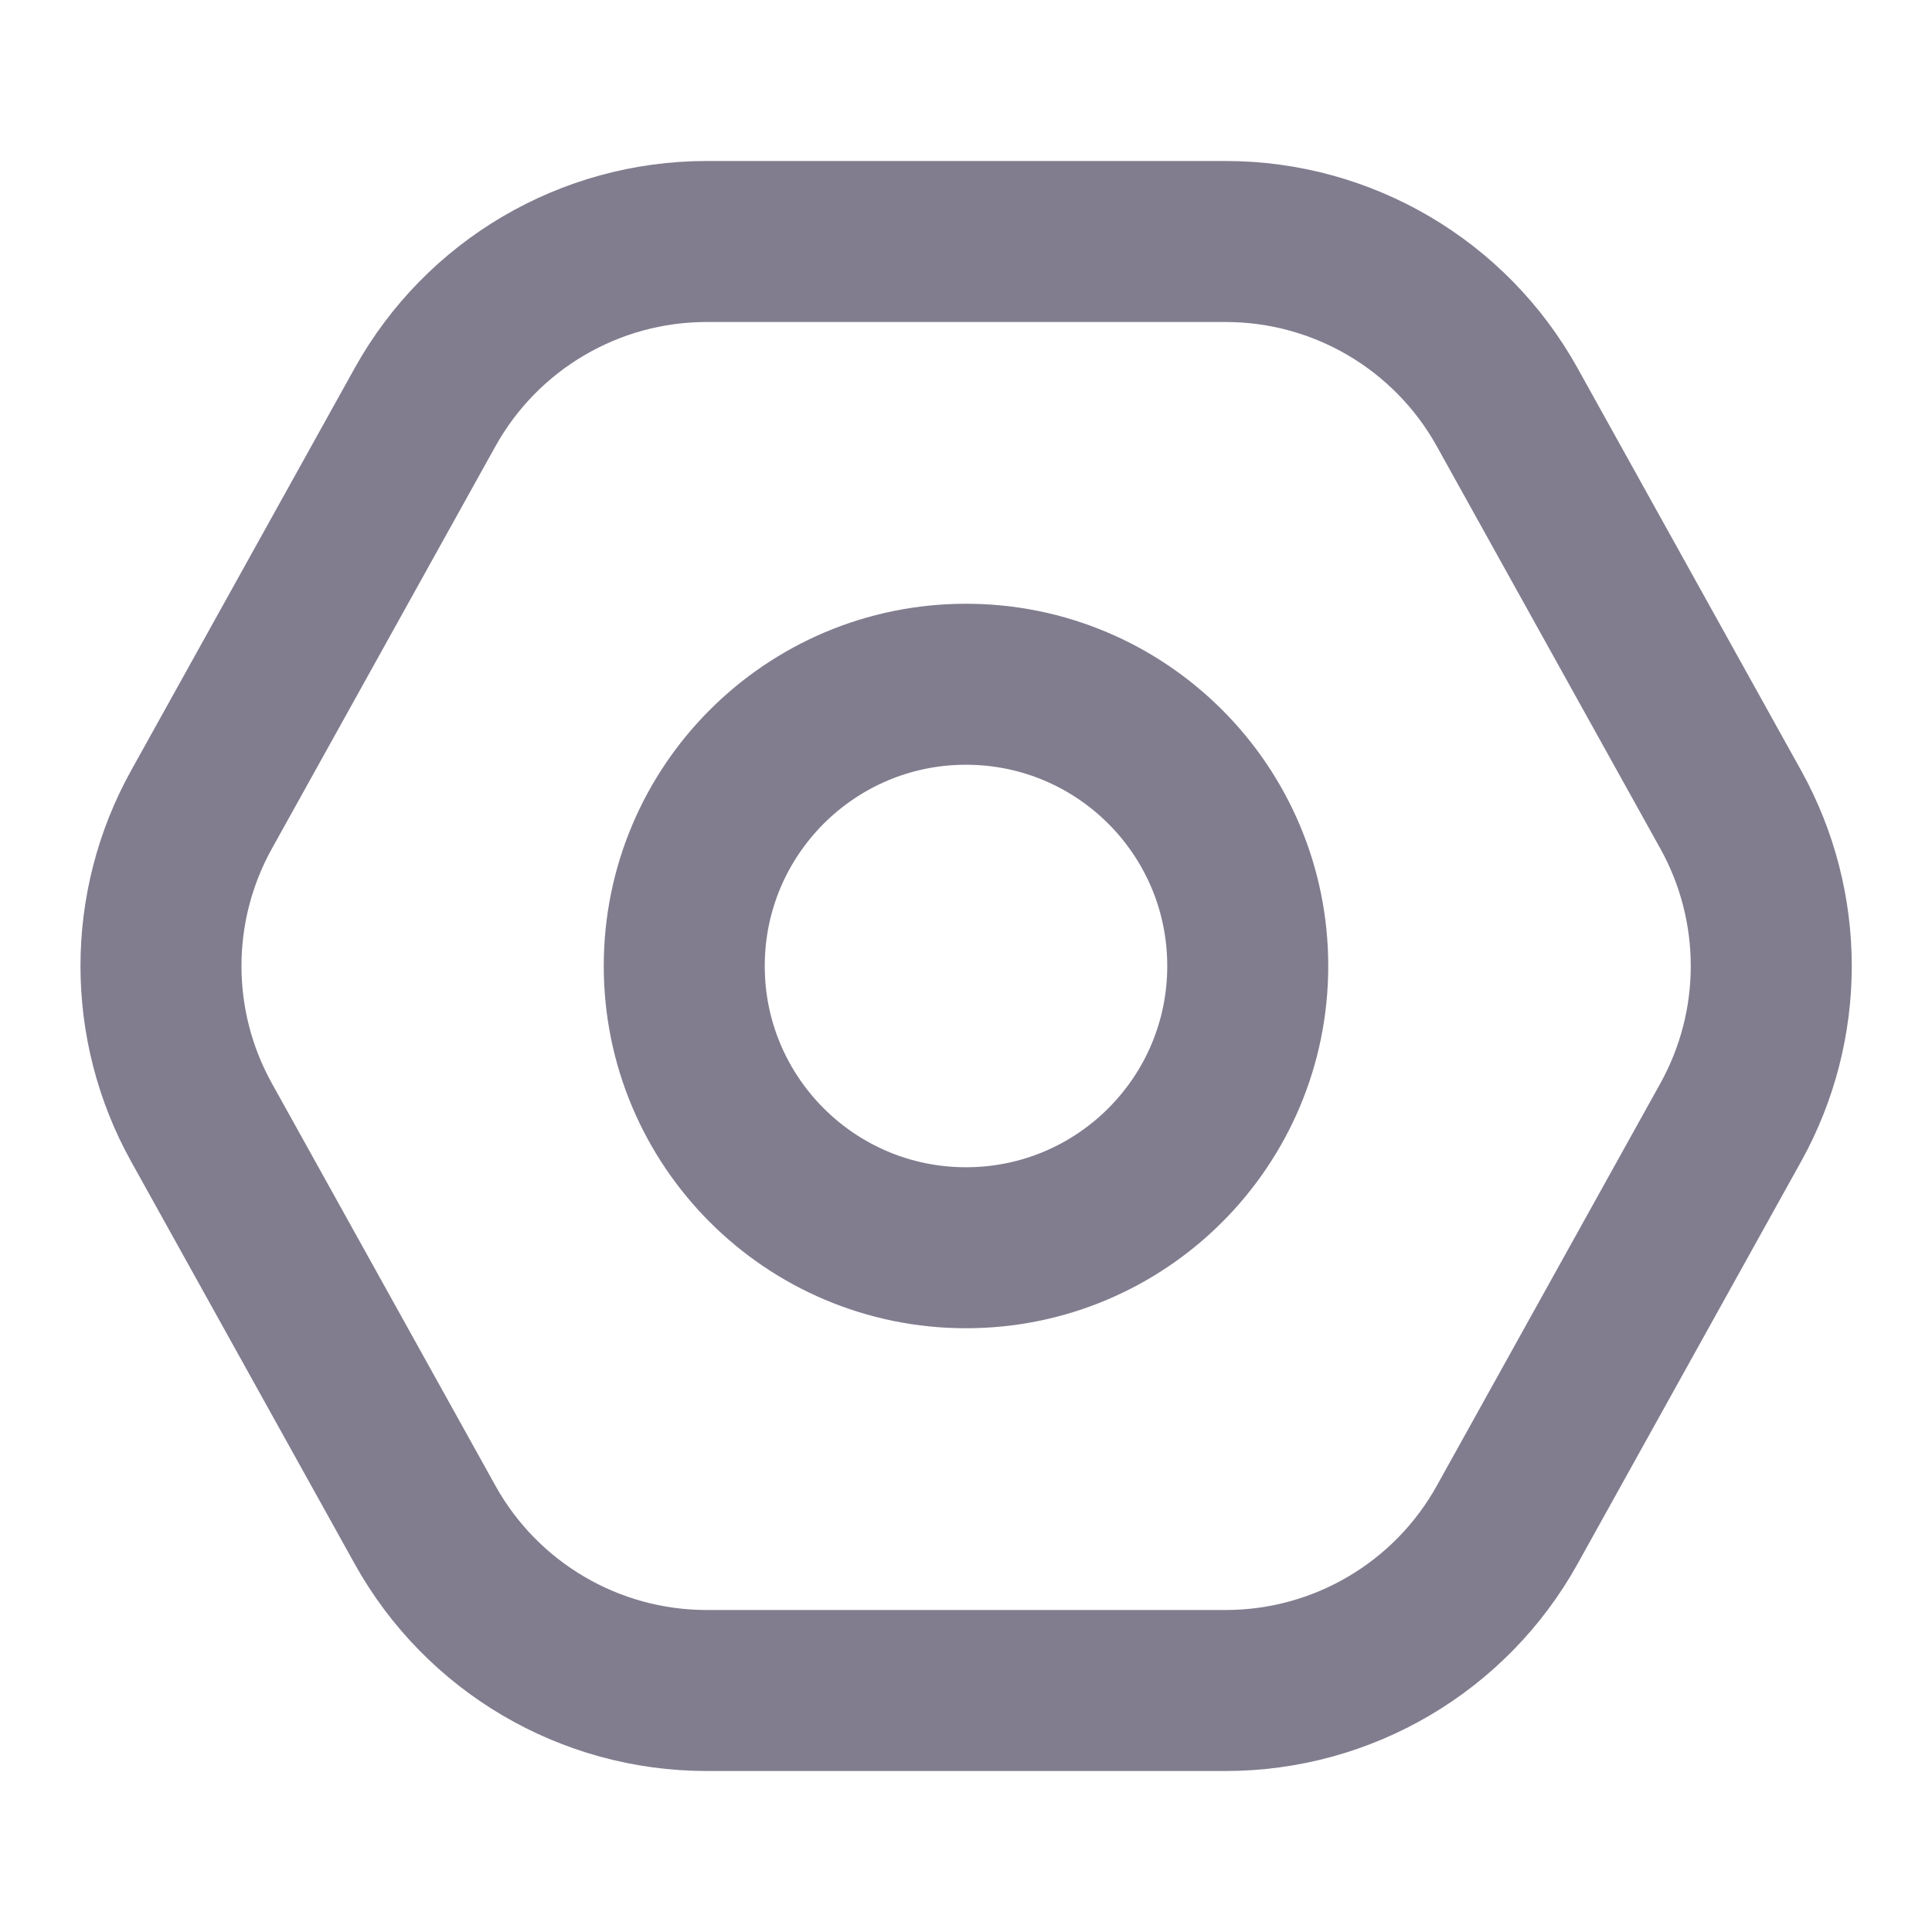
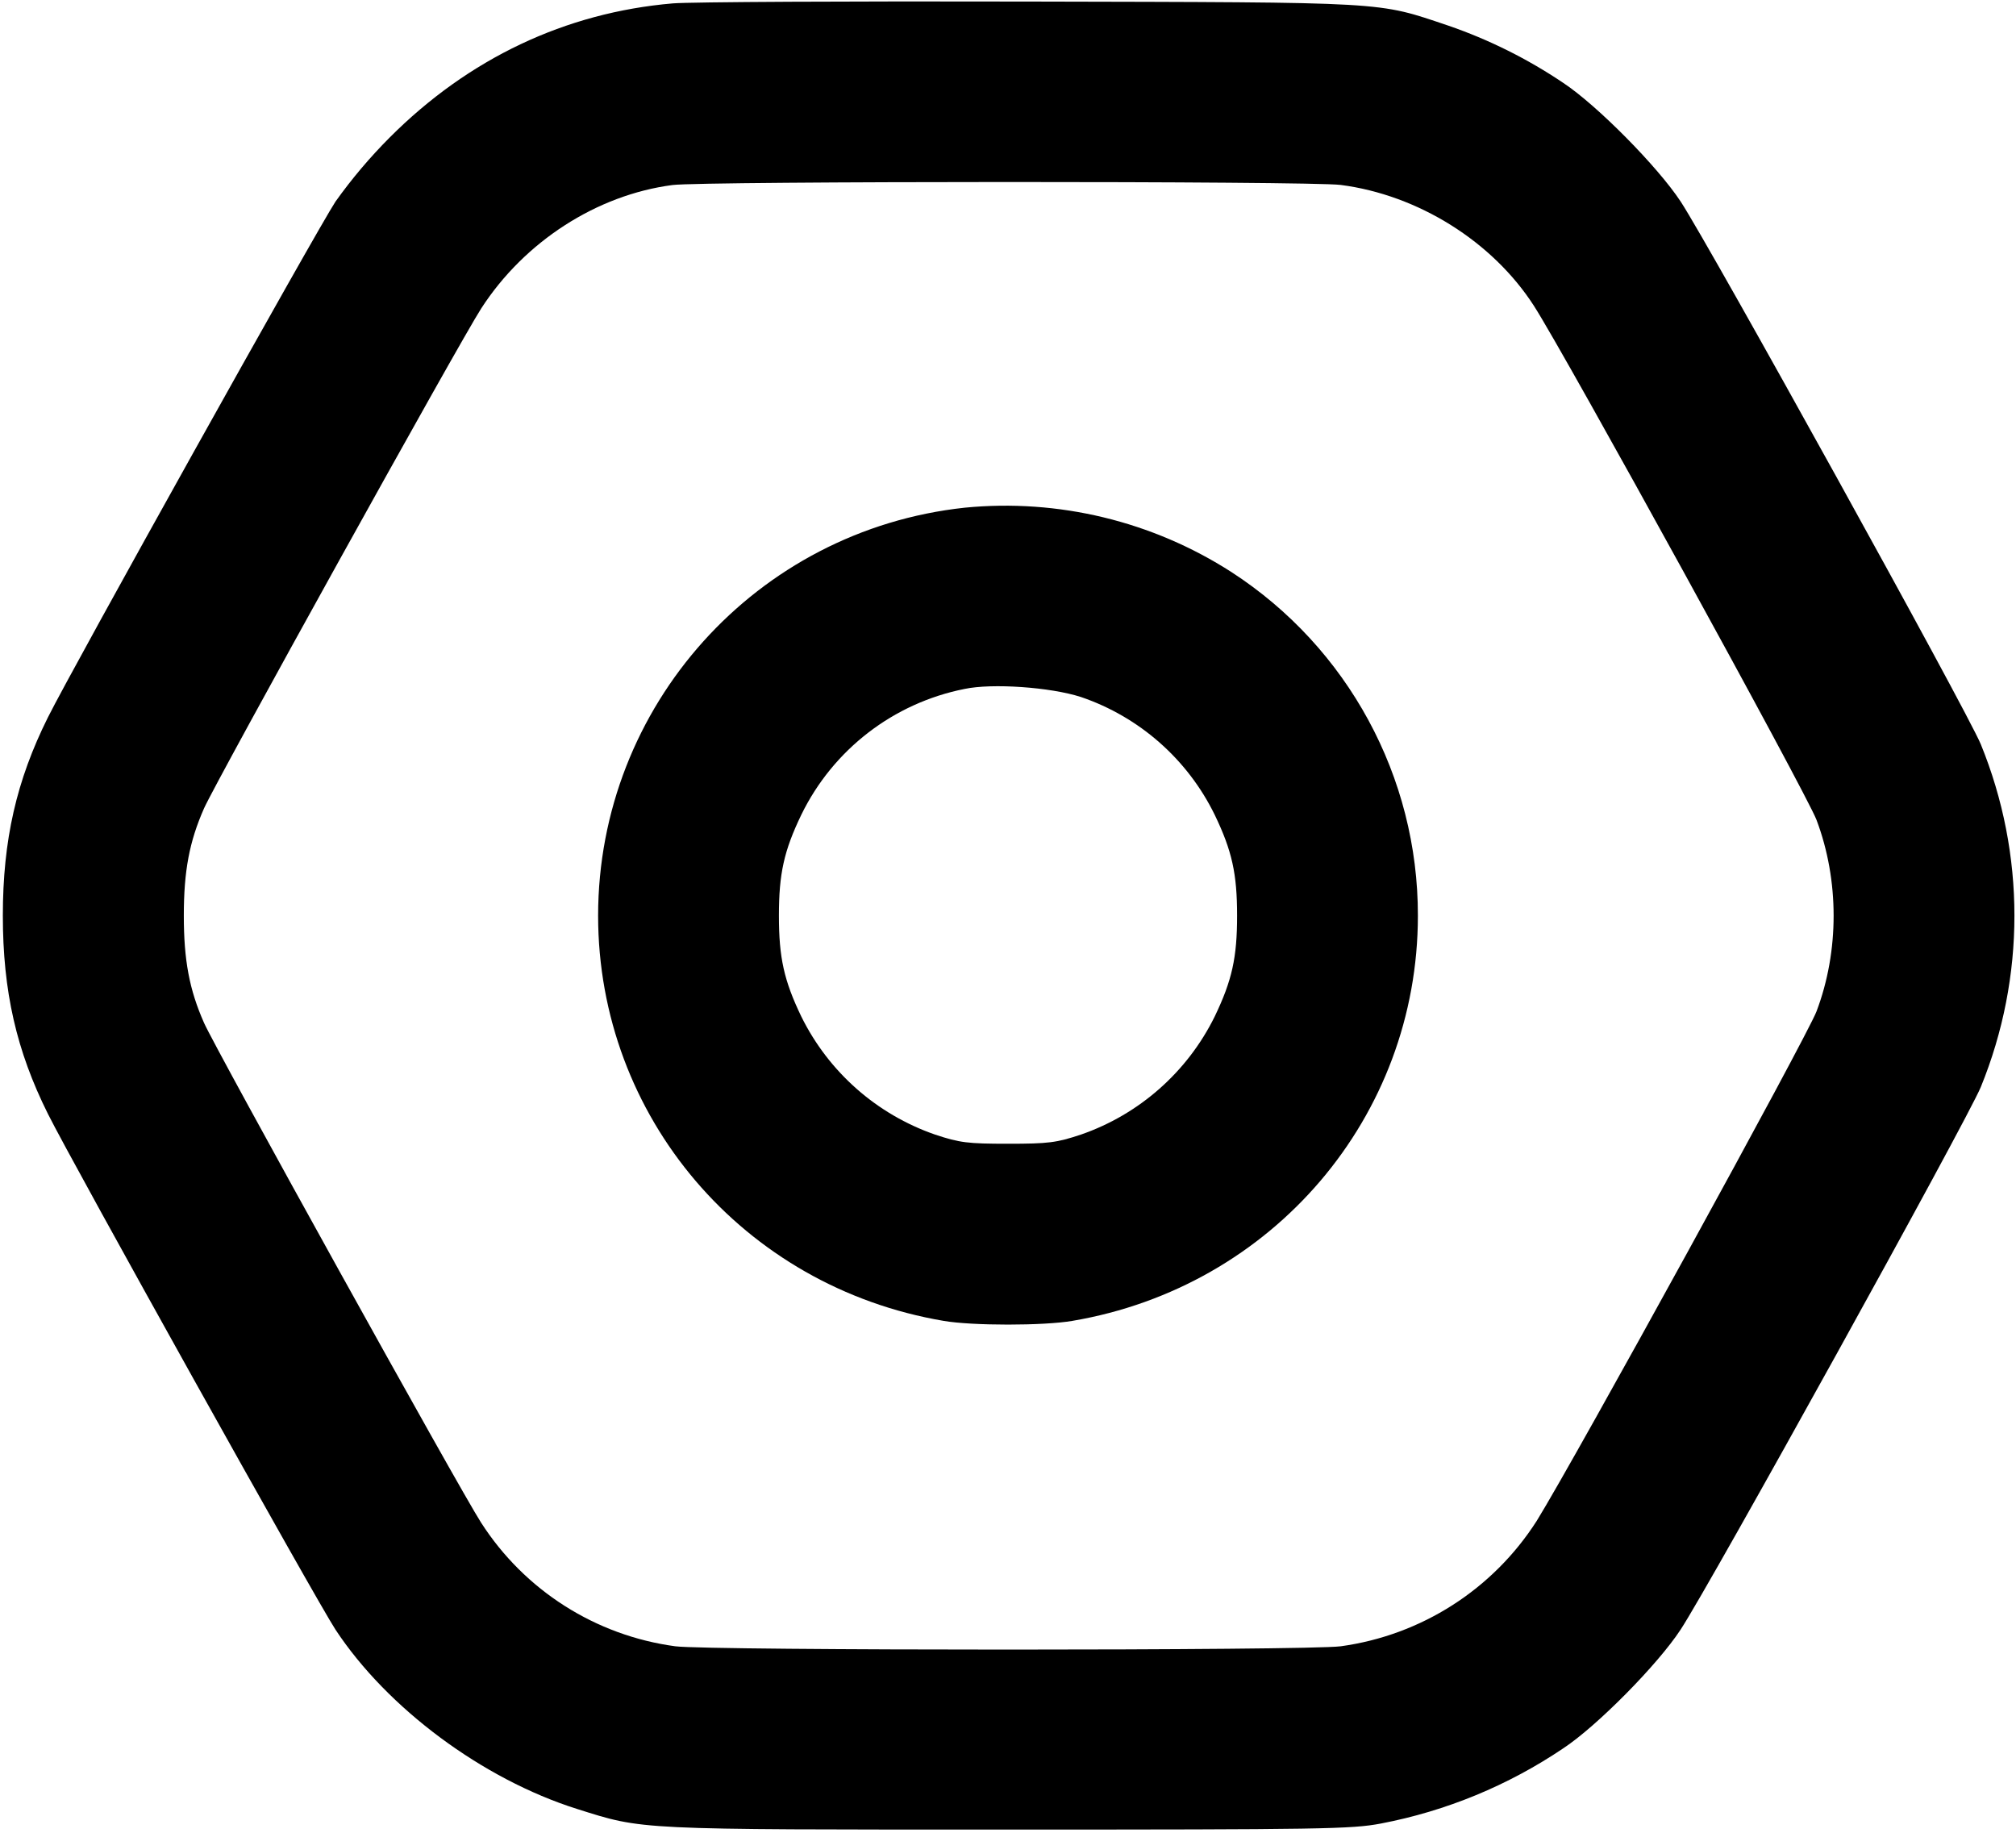
- <svg xmlns="http://www.w3.org/2000/svg" width="24" height="24" viewBox="0 0 24 24" fill="none">
-   <g id="outline-settings-02">
-     <g id="icon">
-       <path d="M21.5 10.057C22.171 11.265 22.171 12.735 21.5 13.943L18.722 18.943C18.017 20.212 16.678 21 15.226 21H8.778C7.325 21 5.987 20.212 5.281 18.943L2.503 13.943C1.832 12.735 1.832 11.265 2.503 10.057L5.281 5.057C5.987 3.788 7.325 3 8.778 3L15.226 3C16.678 3 18.017 3.788 18.722 5.057L21.5 10.057Z" stroke="#817D8F" stroke-width="2" />
-       <path d="M15.5 12C15.5 13.933 13.933 15.5 12 15.5C10.067 15.5 8.5 13.933 8.5 12C8.5 10.067 10.067 8.5 12 8.5C13.933 8.5 15.5 10.067 15.5 12Z" stroke="#817D8F" stroke-width="2" />
-     </g>
-   </g>
+ <svg xmlns="http://www.w3.org/2000/svg" width="22" height="20" fill="none">
+   <path d="M7.342.037c-1.171.1-2.229.601-3.09 1.464a5.559 5.559 0 0 0-.591.699C3.454 2.515.793 7.286.523 7.828c-.344.69-.492 1.34-.492 2.164 0 .823.148 1.474.492 2.163.27.542 2.931 5.313 3.138 5.628.566.859 1.606 1.631 2.633 1.956.733.231.62.226 4.706.226 3.424 0 3.75-.005 4.07-.066a5.36 5.36 0 0 0 1.99-.821c.367-.242 1.03-.913 1.28-1.295.324-.493 3.126-5.558 3.276-5.921a4.95 4.95 0 0 0 0-3.74c-.15-.364-2.953-5.431-3.275-5.922-.251-.382-.914-1.052-1.281-1.295a5.376 5.376 0 0 0-1.257-.626c-.784-.263-.614-.253-4.565-.262-1.956-.005-3.709.004-3.896.02m7.288 1.981c.845.109 1.657.617 2.109 1.319.346.537 2.973 5.317 3.084 5.61.249.66.249 1.432 0 2.09-.105.277-2.627 4.87-3.053 5.559a3.026 3.026 0 0 1-2.14 1.369c-.365.048-6.895.048-7.26 0a2.992 2.992 0 0 1-2.121-1.351c-.231-.357-2.891-5.156-3.022-5.451-.161-.363-.221-.685-.221-1.171 0-.487.06-.808.221-1.172.132-.297 2.792-5.096 3.025-5.455.472-.73 1.261-1.238 2.087-1.346.336-.043 6.956-.044 7.291-.001M10.528 5.54a4.48 4.48 0 0 0-4.001 4.452c0 2.195 1.582 4.051 3.771 4.422.314.054 1.09.054 1.404 0 2.189-.371 3.771-2.227 3.771-4.422a4.461 4.461 0 0 0-2.034-3.749 4.561 4.561 0 0 0-2.911-.703m1.268 2.066a2.534 2.534 0 0 1 1.46 1.286c.189.393.244.642.244 1.1 0 .457-.055.707-.244 1.1a2.563 2.563 0 0 1-1.46 1.289c-.268.089-.355.1-.796.1-.441 0-.528-.011-.796-.1a2.563 2.563 0 0 1-1.46-1.289c-.189-.393-.244-.643-.244-1.1 0-.458.055-.707.244-1.1a2.529 2.529 0 0 1 1.782-1.374c.3-.064.936-.02 1.27.088" fill-rule="evenodd" fill="#000" />
</svg>
